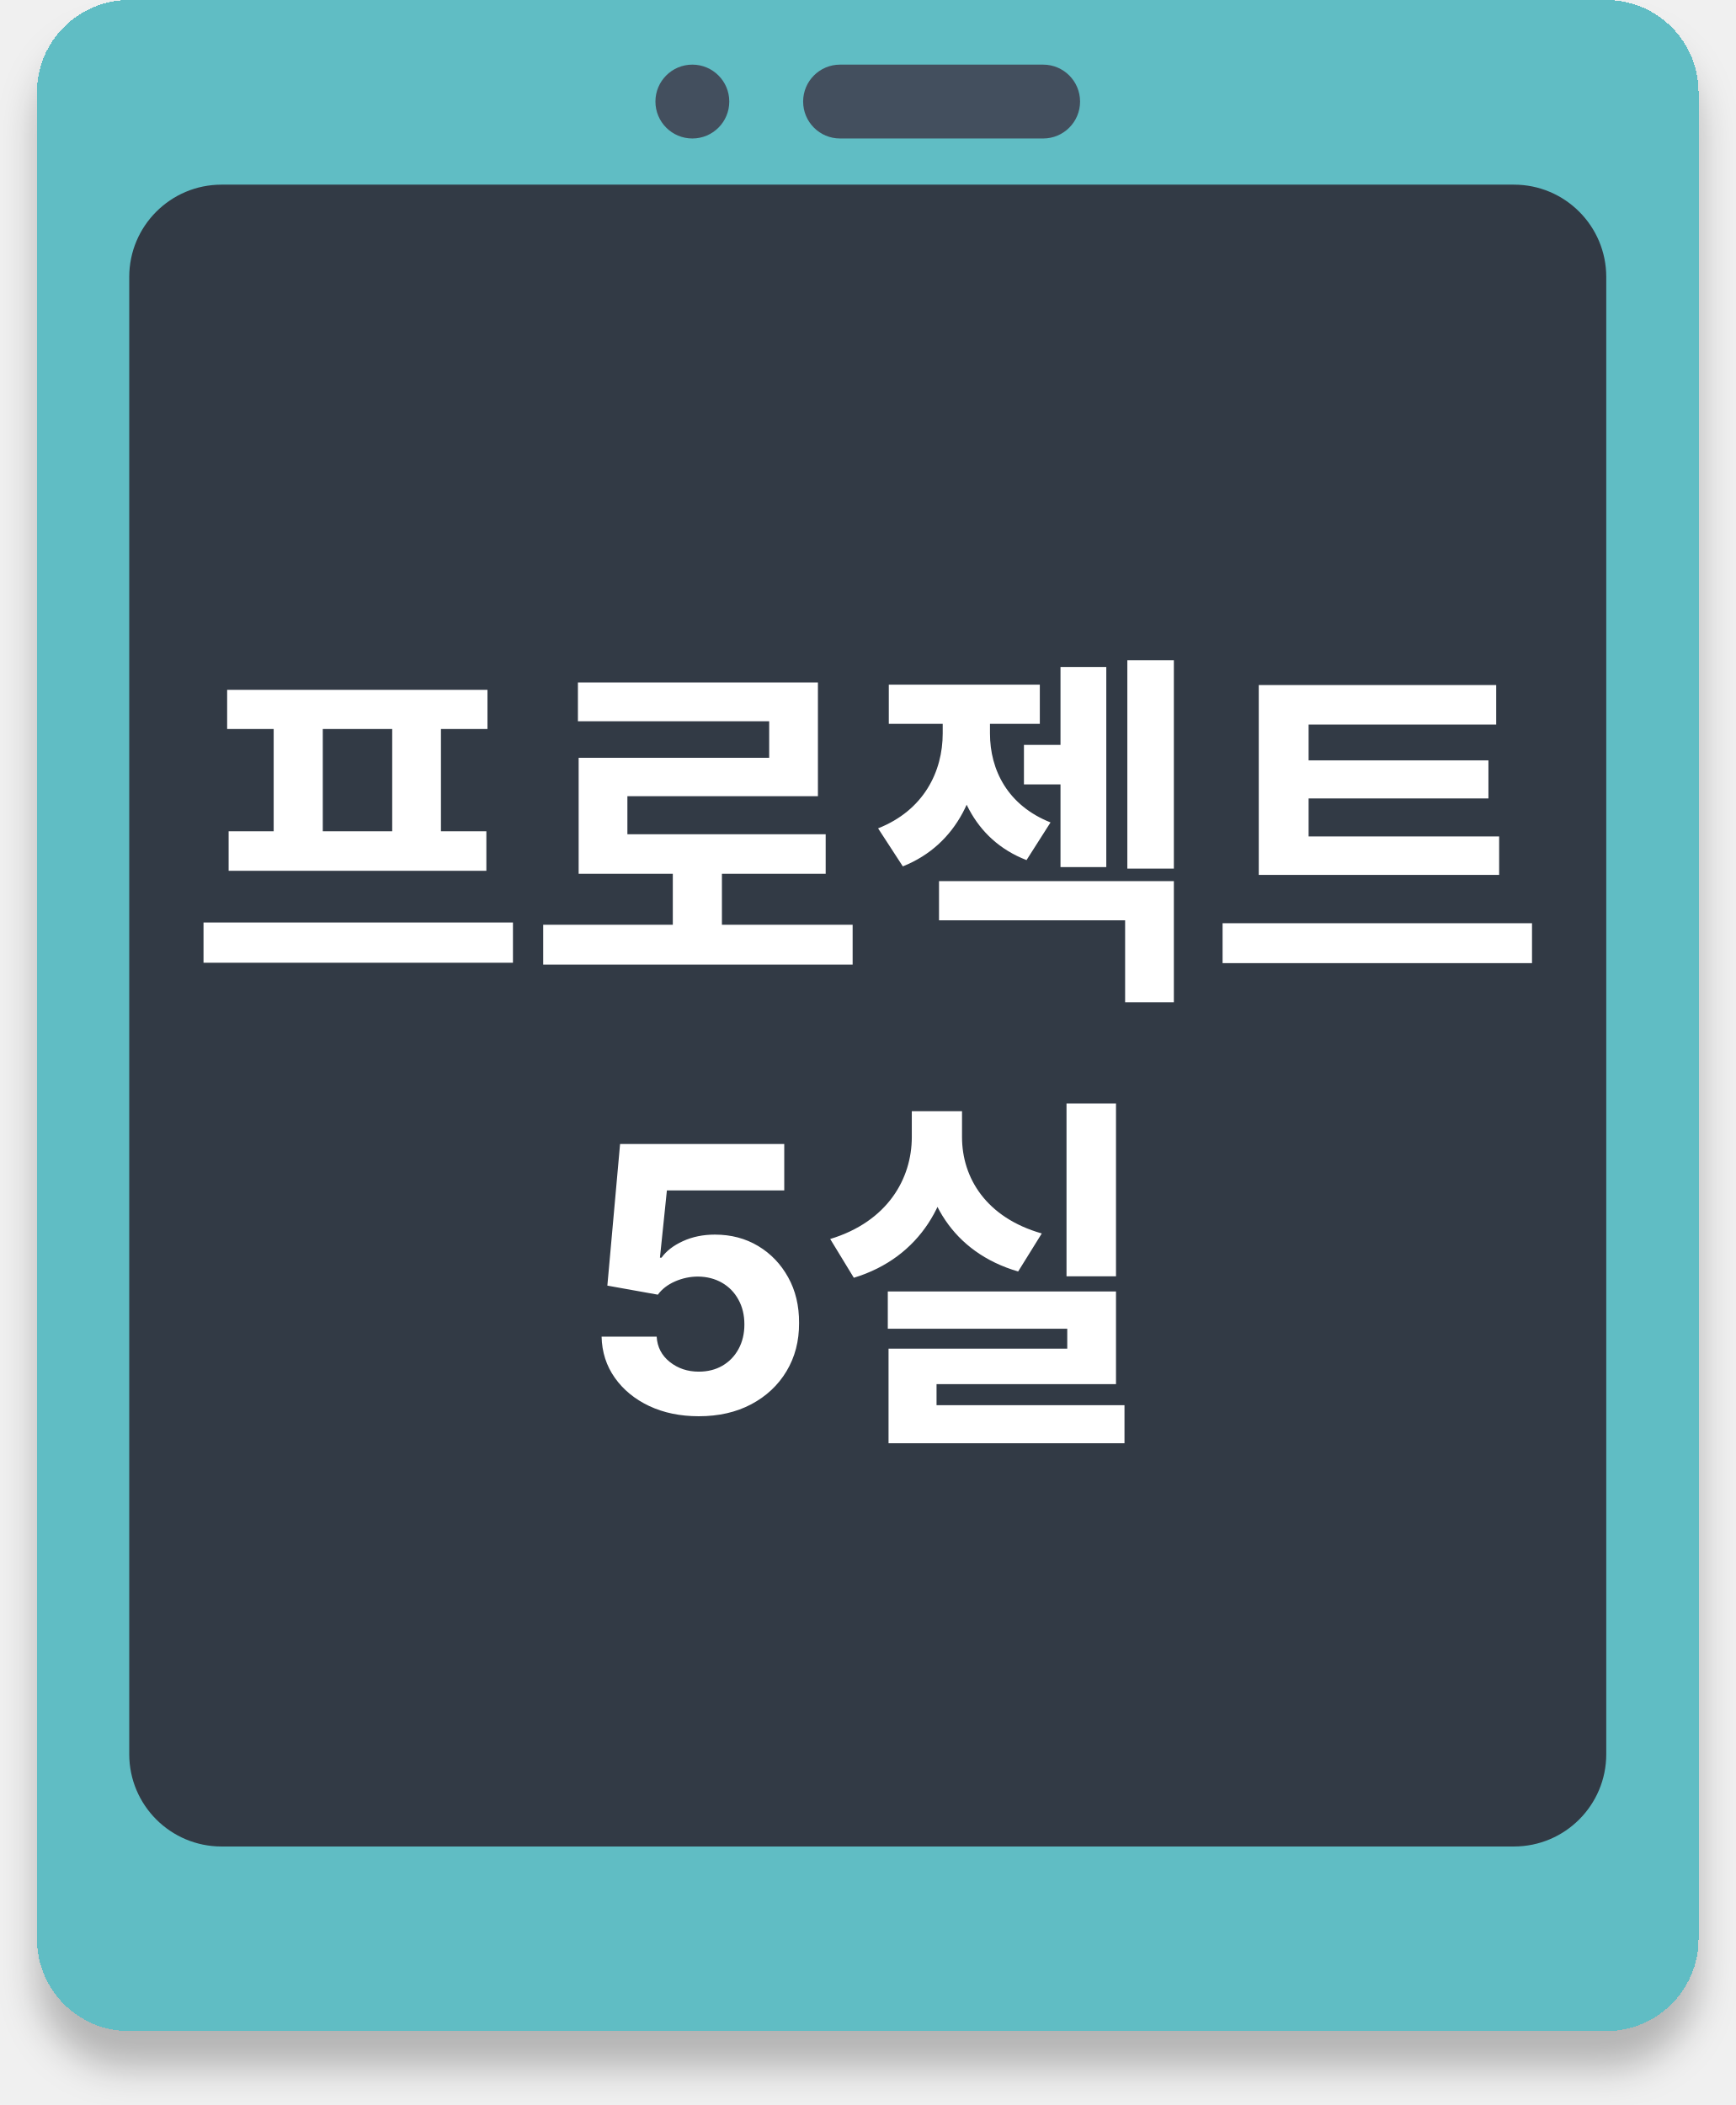
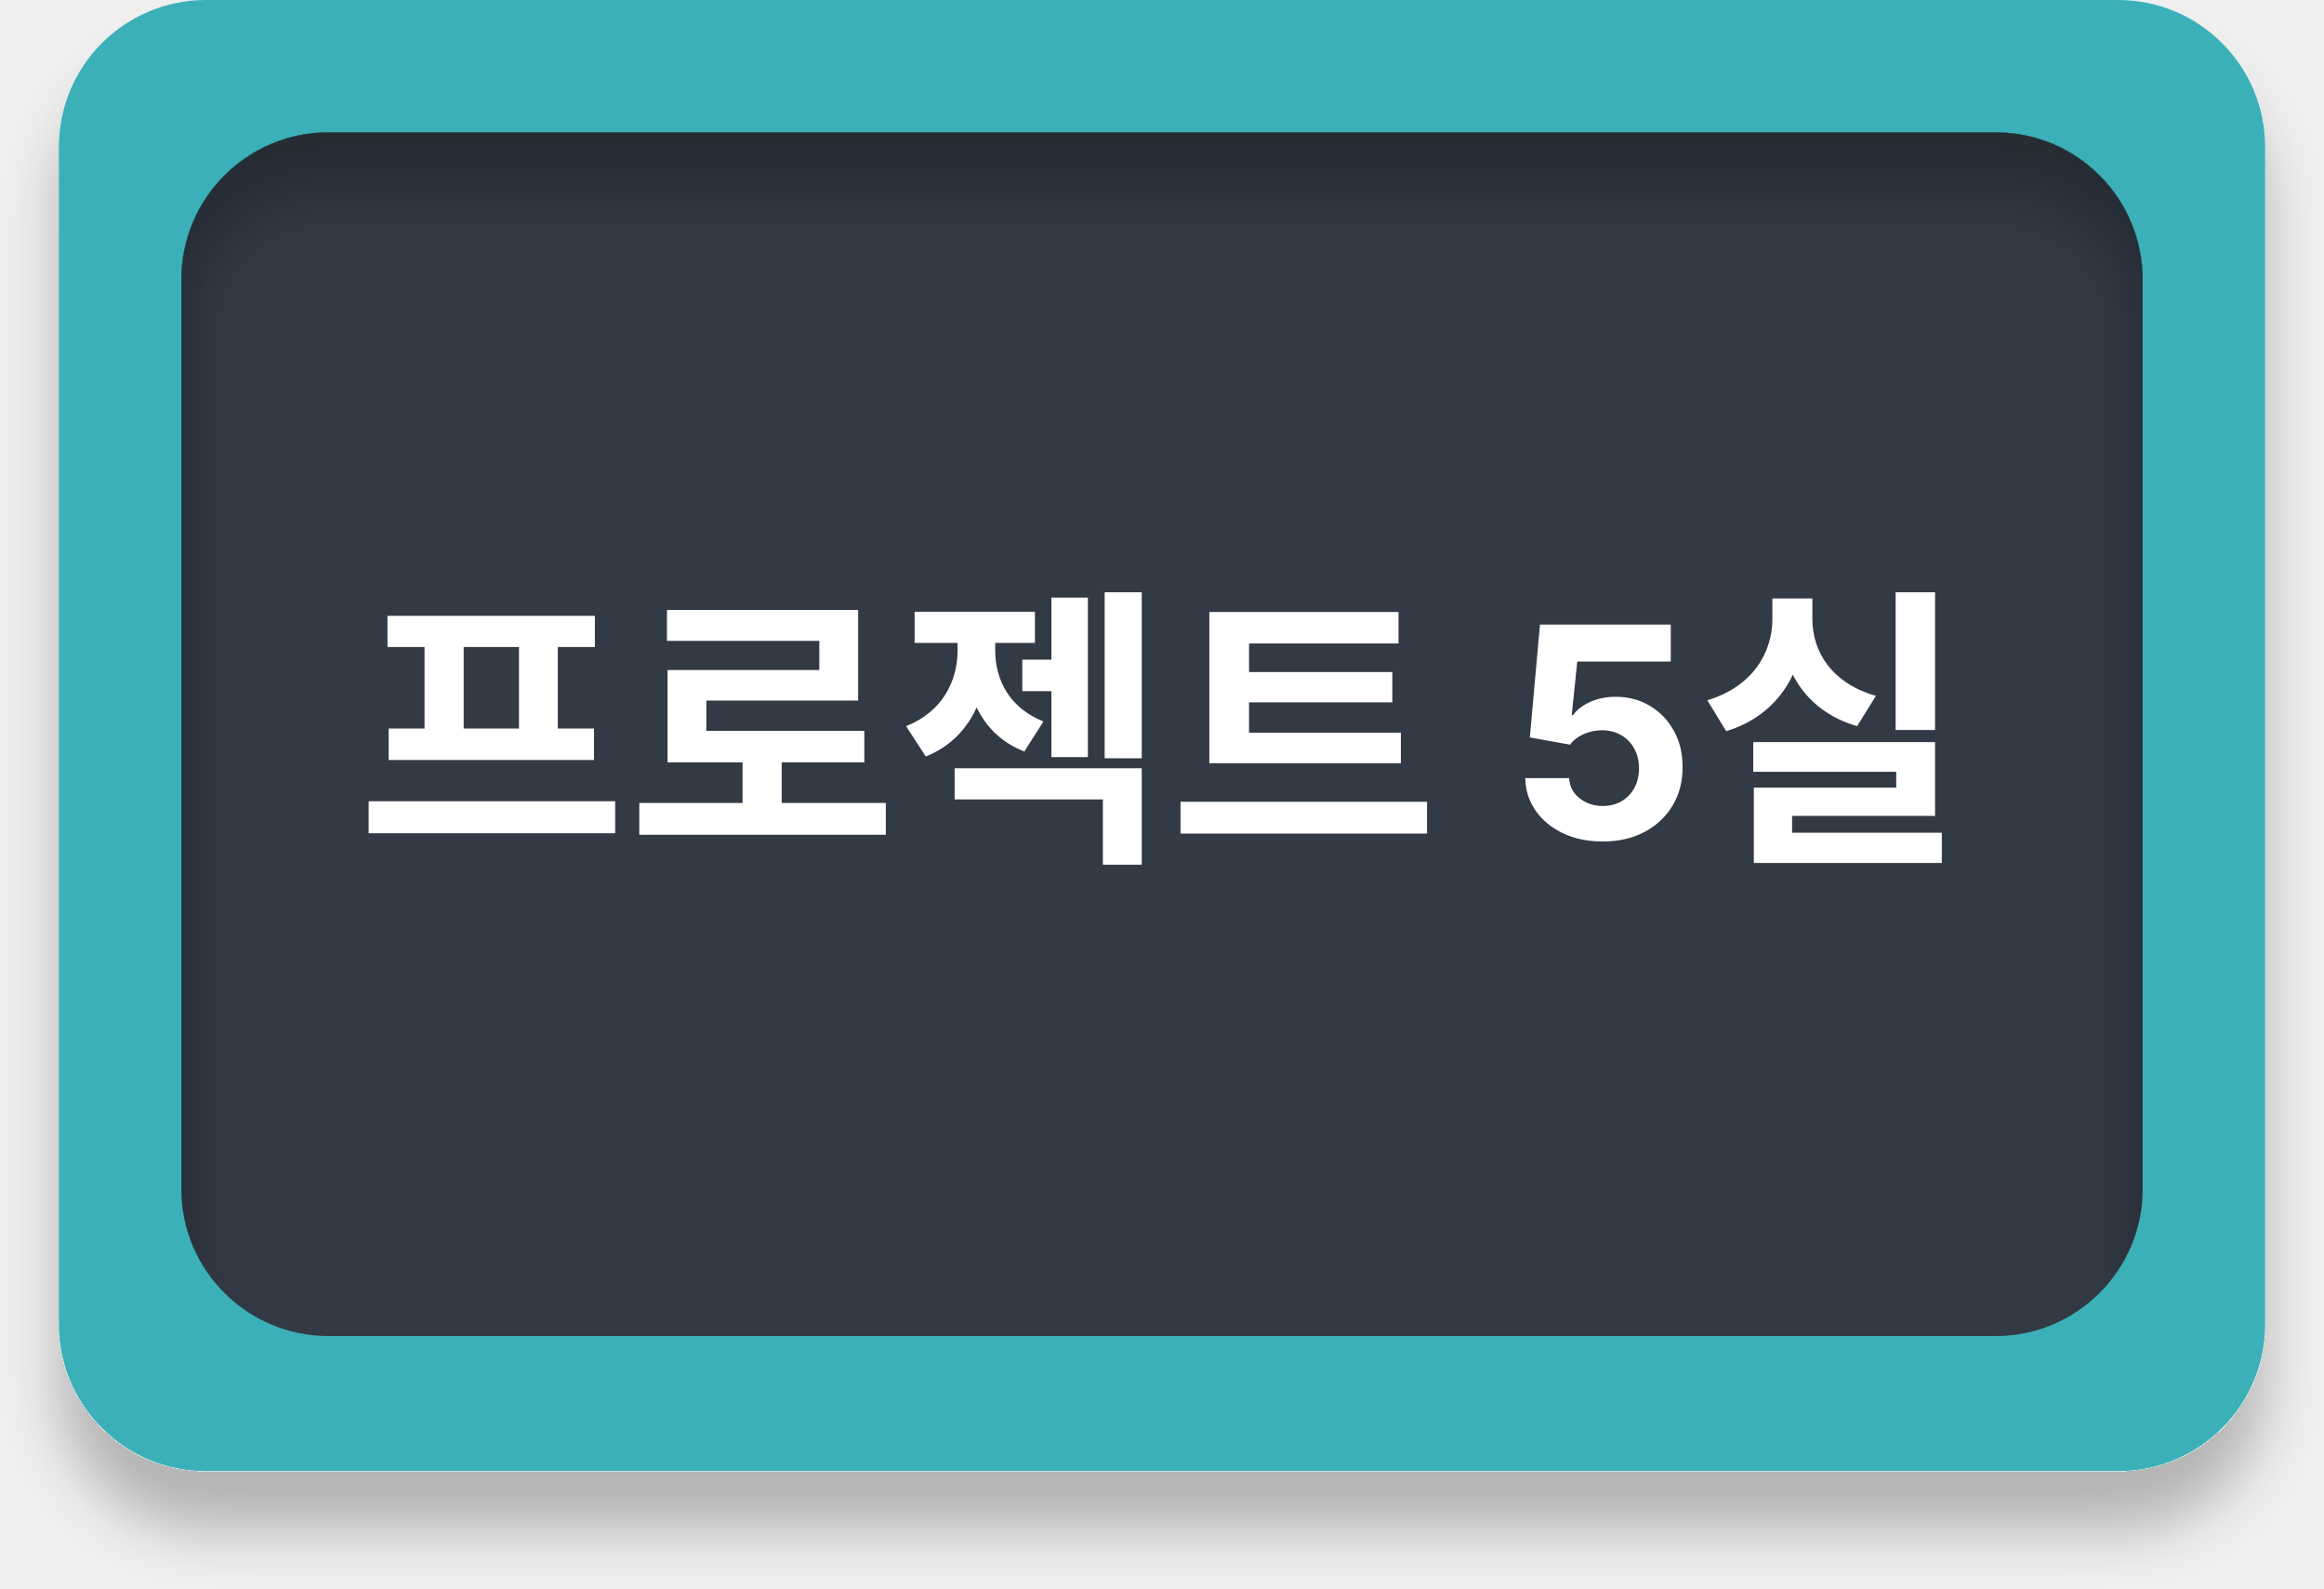
- <svg xmlns="http://www.w3.org/2000/svg" width="188" height="228" viewBox="0 0 188 228" fill="none">
-   <g filter="url(#filter0_d_1563_1842)">
-     <rect x="4" width="180" height="220" rx="10" fill="#3CB0B8" fill-opacity="0.796" shape-rendering="crispEdges" />
+ <svg xmlns="http://www.w3.org/2000/svg" width="158" height="108" viewBox="0 0 158 108" fill="none">
+   <g filter="url(#filter0_d_2855_89)">
+     <rect x="4" width="150" height="100" rx="10" fill="#3CB0B8" />
  </g>
-   <rect x="14" y="20" width="160" height="180" rx="10" fill="#323A45" />
-   <circle cx="75" cy="11" r="4" fill="#434F5E" />
-   <rect x="87" y="7" width="30" height="8" rx="4" fill="#434F5E" />
-   <path d="M22.046 99.92H55.566V104.28H22.046V99.92ZM24.606 74.72H52.806V78.96H24.606V74.72ZM24.766 90.04H52.686V94.32H24.766V90.04ZM29.646 78.64H34.966V90.44H29.646V78.64ZM42.486 78.64H47.766V90.44H42.486V78.64ZM58.843 100.16H92.363V104.48H58.843V100.16ZM72.883 93.16H78.203V101.92H72.883V93.16ZM62.603 73.92H88.603V86.24H67.963V92.48H62.683V82.08H83.323V78.12H62.603V73.92ZM62.683 90.36H89.443V94.64H62.683V90.36ZM110.92 80.68H116.72V84.96H110.92V80.68ZM114.88 72.24H119.84V93.92H114.88V72.24ZM102.12 77.08H106.24V79.44C106.24 85.64 103.8 91.44 97.8 93.84L95.12 89.72C100.08 87.76 102.12 83.56 102.12 79.44V77.08ZM103.12 77.08H107.24V79.44C107.24 83.4 109.16 87.24 113.8 89.08L111.2 93.16C105.4 90.92 103.12 85.4 103.12 79.44V77.08ZM96.28 74.16H112.64V78.4H96.28V74.16ZM122.12 71.52H127.16V94.08H122.12V71.52ZM101.72 95.44H127.16V108.56H121.88V99.68H101.72V95.44ZM136.357 90.6H162.397V94.76H136.357V90.6ZM132.437 100H165.957V104.32H132.437V100ZM136.357 74.2H162.077V78.48H141.757V91.76H136.357V74.2ZM140.117 82.36H161.237V86.48H140.117V82.36ZM75.694 153.398C73.686 153.398 71.897 153.028 70.325 152.29C68.762 151.551 67.522 150.533 66.603 149.236C65.684 147.938 65.206 146.452 65.168 144.776H71.134C71.201 145.902 71.674 146.816 72.555 147.517C73.435 148.218 74.482 148.568 75.694 148.568C76.66 148.568 77.512 148.355 78.251 147.929C78.999 147.493 79.581 146.892 79.998 146.125C80.424 145.348 80.637 144.458 80.637 143.455C80.637 142.432 80.419 141.532 79.984 140.756C79.558 139.979 78.966 139.373 78.208 138.938C77.451 138.502 76.584 138.279 75.609 138.27C74.756 138.27 73.928 138.445 73.123 138.795C72.327 139.146 71.707 139.624 71.262 140.23L65.793 139.25L67.171 123.909H84.955V128.938H72.242L71.489 136.224H71.66C72.171 135.505 72.943 134.908 73.975 134.435C75.007 133.961 76.163 133.724 77.441 133.724C79.193 133.724 80.755 134.136 82.129 134.96C83.502 135.784 84.586 136.916 85.381 138.355C86.177 139.785 86.57 141.433 86.56 143.298C86.57 145.259 86.115 147.001 85.197 148.526C84.288 150.041 83.014 151.234 81.376 152.105C79.747 152.967 77.853 153.398 75.694 153.398ZM115.532 119.52H120.892V138.24H115.532V119.52ZM96.172 139.88H120.892V149.92H101.452V153.64H96.252V146.08H115.612V143.92H96.172V139.88ZM96.252 152.2H121.812V156.32H96.252V152.2ZM98.772 120.36H103.172V123.16C103.172 130 99.732 136.2 92.492 138.4L89.932 134.2C96.132 132.32 98.772 127.68 98.772 123.16V120.36ZM99.852 120.36H104.212V123.16C104.212 127.56 106.812 131.88 112.852 133.6L110.292 137.72C103.172 135.64 99.852 129.84 99.852 123.16V120.36Z" fill="white" />
+   <g filter="url(#filter1_i_2855_89)">
+     <rect x="12.333" y="9" width="133.333" height="81.818" rx="10" fill="#323A45" />
+   </g>
+   <path d="M25.064 54.46H41.824V56.64H25.064V54.46ZM26.344 41.86H40.444V43.98H26.344V41.86ZM26.424 49.52H40.384V51.66H26.424V49.52ZM28.864 43.82H31.524V49.72H28.864V43.82ZM35.284 43.82H37.924V49.72H35.284V43.82ZM43.463 54.58H60.223V56.74H43.463V54.58ZM50.483 51.08H53.143V55.46H50.483V51.08ZM45.343 41.46H58.343V47.62H48.023V50.74H45.383V45.54H55.703V43.56H45.343V41.46ZM45.383 49.68H58.763V51.82H45.383V49.68ZM69.501 44.84H72.401V46.98H69.501V44.84ZM71.481 40.62H73.961V51.46H71.481V40.62ZM65.101 43.04H67.161V44.22C67.161 47.32 65.941 50.22 62.941 51.42L61.601 49.36C64.081 48.38 65.101 46.28 65.101 44.22V43.04ZM65.601 43.04H67.661V44.22C67.661 46.2 68.621 48.12 70.941 49.04L69.641 51.08C66.741 49.96 65.601 47.2 65.601 44.22V43.04ZM62.181 41.58H70.361V43.7H62.181V41.58ZM75.101 40.26H77.621V51.54H75.101V40.26ZM64.901 52.22H77.621V58.78H74.981V54.34H64.901V52.22ZM82.219 49.8H95.24V51.88H82.219V49.8ZM80.26 54.5H97.019V56.66H80.26V54.5ZM82.219 41.6H95.079V43.74H84.919V50.38H82.219V41.6ZM84.1 45.68H94.659V47.74H84.1V45.68ZM108.958 57.199C107.954 57.199 107.06 57.014 106.274 56.645C105.492 56.276 104.872 55.767 104.413 55.118C103.954 54.469 103.714 53.726 103.695 52.888H106.678C106.712 53.451 106.948 53.908 107.389 54.258C107.829 54.609 108.352 54.784 108.958 54.784C109.441 54.784 109.867 54.678 110.237 54.465C110.611 54.247 110.902 53.946 111.11 53.562C111.323 53.174 111.43 52.729 111.43 52.227C111.43 51.716 111.321 51.266 111.103 50.878C110.89 50.49 110.594 50.187 110.215 49.969C109.837 49.751 109.403 49.64 108.916 49.635C108.49 49.635 108.075 49.722 107.673 49.898C107.275 50.073 106.965 50.312 106.742 50.615L104.008 50.125L104.697 42.455H113.589V44.969H107.232L106.856 48.612H106.941C107.197 48.252 107.583 47.954 108.099 47.717C108.615 47.481 109.193 47.362 109.832 47.362C110.708 47.362 111.489 47.568 112.176 47.98C112.862 48.392 113.404 48.958 113.802 49.678C114.2 50.392 114.396 51.216 114.392 52.149C114.396 53.129 114.169 54.001 113.71 54.763C113.255 55.52 112.618 56.117 111.799 56.553C110.985 56.983 110.038 57.199 108.958 57.199ZM128.877 40.26H131.557V49.62H128.877V40.26ZM119.197 50.44H131.557V55.46H121.837V57.32H119.237V53.54H128.917V52.46H119.197V50.44ZM119.237 56.6H132.017V58.66H119.237V56.6ZM120.497 40.68H122.697V42.08C122.697 45.5 120.977 48.6 117.357 49.7L116.077 47.6C119.177 46.66 120.497 44.34 120.497 42.08V40.68ZM121.037 40.68H123.217V42.08C123.217 44.28 124.517 46.44 127.537 47.3L126.257 49.36C122.697 48.32 121.037 45.42 121.037 42.08V40.68Z" fill="white" />
  <defs>
-     <filter id="filter0_d_1563_1842" x="0" y="0" width="188" height="228" filterUnits="userSpaceOnUse" color-interpolation-filters="sRGB">
+     <filter id="filter0_d_2855_89" x="0" y="0" width="158" height="108" filterUnits="userSpaceOnUse" color-interpolation-filters="sRGB">
      <feFlood flood-opacity="0" result="BackgroundImageFix" />
      <feColorMatrix in="SourceAlpha" type="matrix" values="0 0 0 0 0 0 0 0 0 0 0 0 0 0 0 0 0 0 127 0" result="hardAlpha" />
      <feOffset dy="4" />
      <feGaussianBlur stdDeviation="2" />
      <feComposite in2="hardAlpha" operator="out" />
      <feColorMatrix type="matrix" values="0 0 0 0 0 0 0 0 0 0 0 0 0 0 0 0 0 0 0.25 0" />
-       <feBlend mode="normal" in2="BackgroundImageFix" result="effect1_dropShadow_1563_1842" />
-       <feBlend mode="normal" in="SourceGraphic" in2="effect1_dropShadow_1563_1842" result="shape" />
+       <feBlend mode="normal" in2="BackgroundImageFix" result="effect1_dropShadow_2855_89" />
+       <feBlend mode="normal" in="SourceGraphic" in2="effect1_dropShadow_2855_89" result="shape" />
+     </filter>
+     <filter id="filter1_i_2855_89" x="12.333" y="9" width="133.333" height="85.818" filterUnits="userSpaceOnUse" color-interpolation-filters="sRGB">
+       <feFlood flood-opacity="0" result="BackgroundImageFix" />
+       <feBlend mode="normal" in="SourceGraphic" in2="BackgroundImageFix" result="shape" />
+       <feColorMatrix in="SourceAlpha" type="matrix" values="0 0 0 0 0 0 0 0 0 0 0 0 0 0 0 0 0 0 127 0" result="hardAlpha" />
+       <feOffset dy="4" />
+       <feGaussianBlur stdDeviation="2" />
+       <feComposite in2="hardAlpha" operator="arithmetic" k2="-1" k3="1" />
+       <feColorMatrix type="matrix" values="0 0 0 0 0 0 0 0 0 0 0 0 0 0 0 0 0 0 0.25 0" />
+       <feBlend mode="normal" in2="shape" result="effect1_innerShadow_2855_89" />
    </filter>
  </defs>
</svg>
